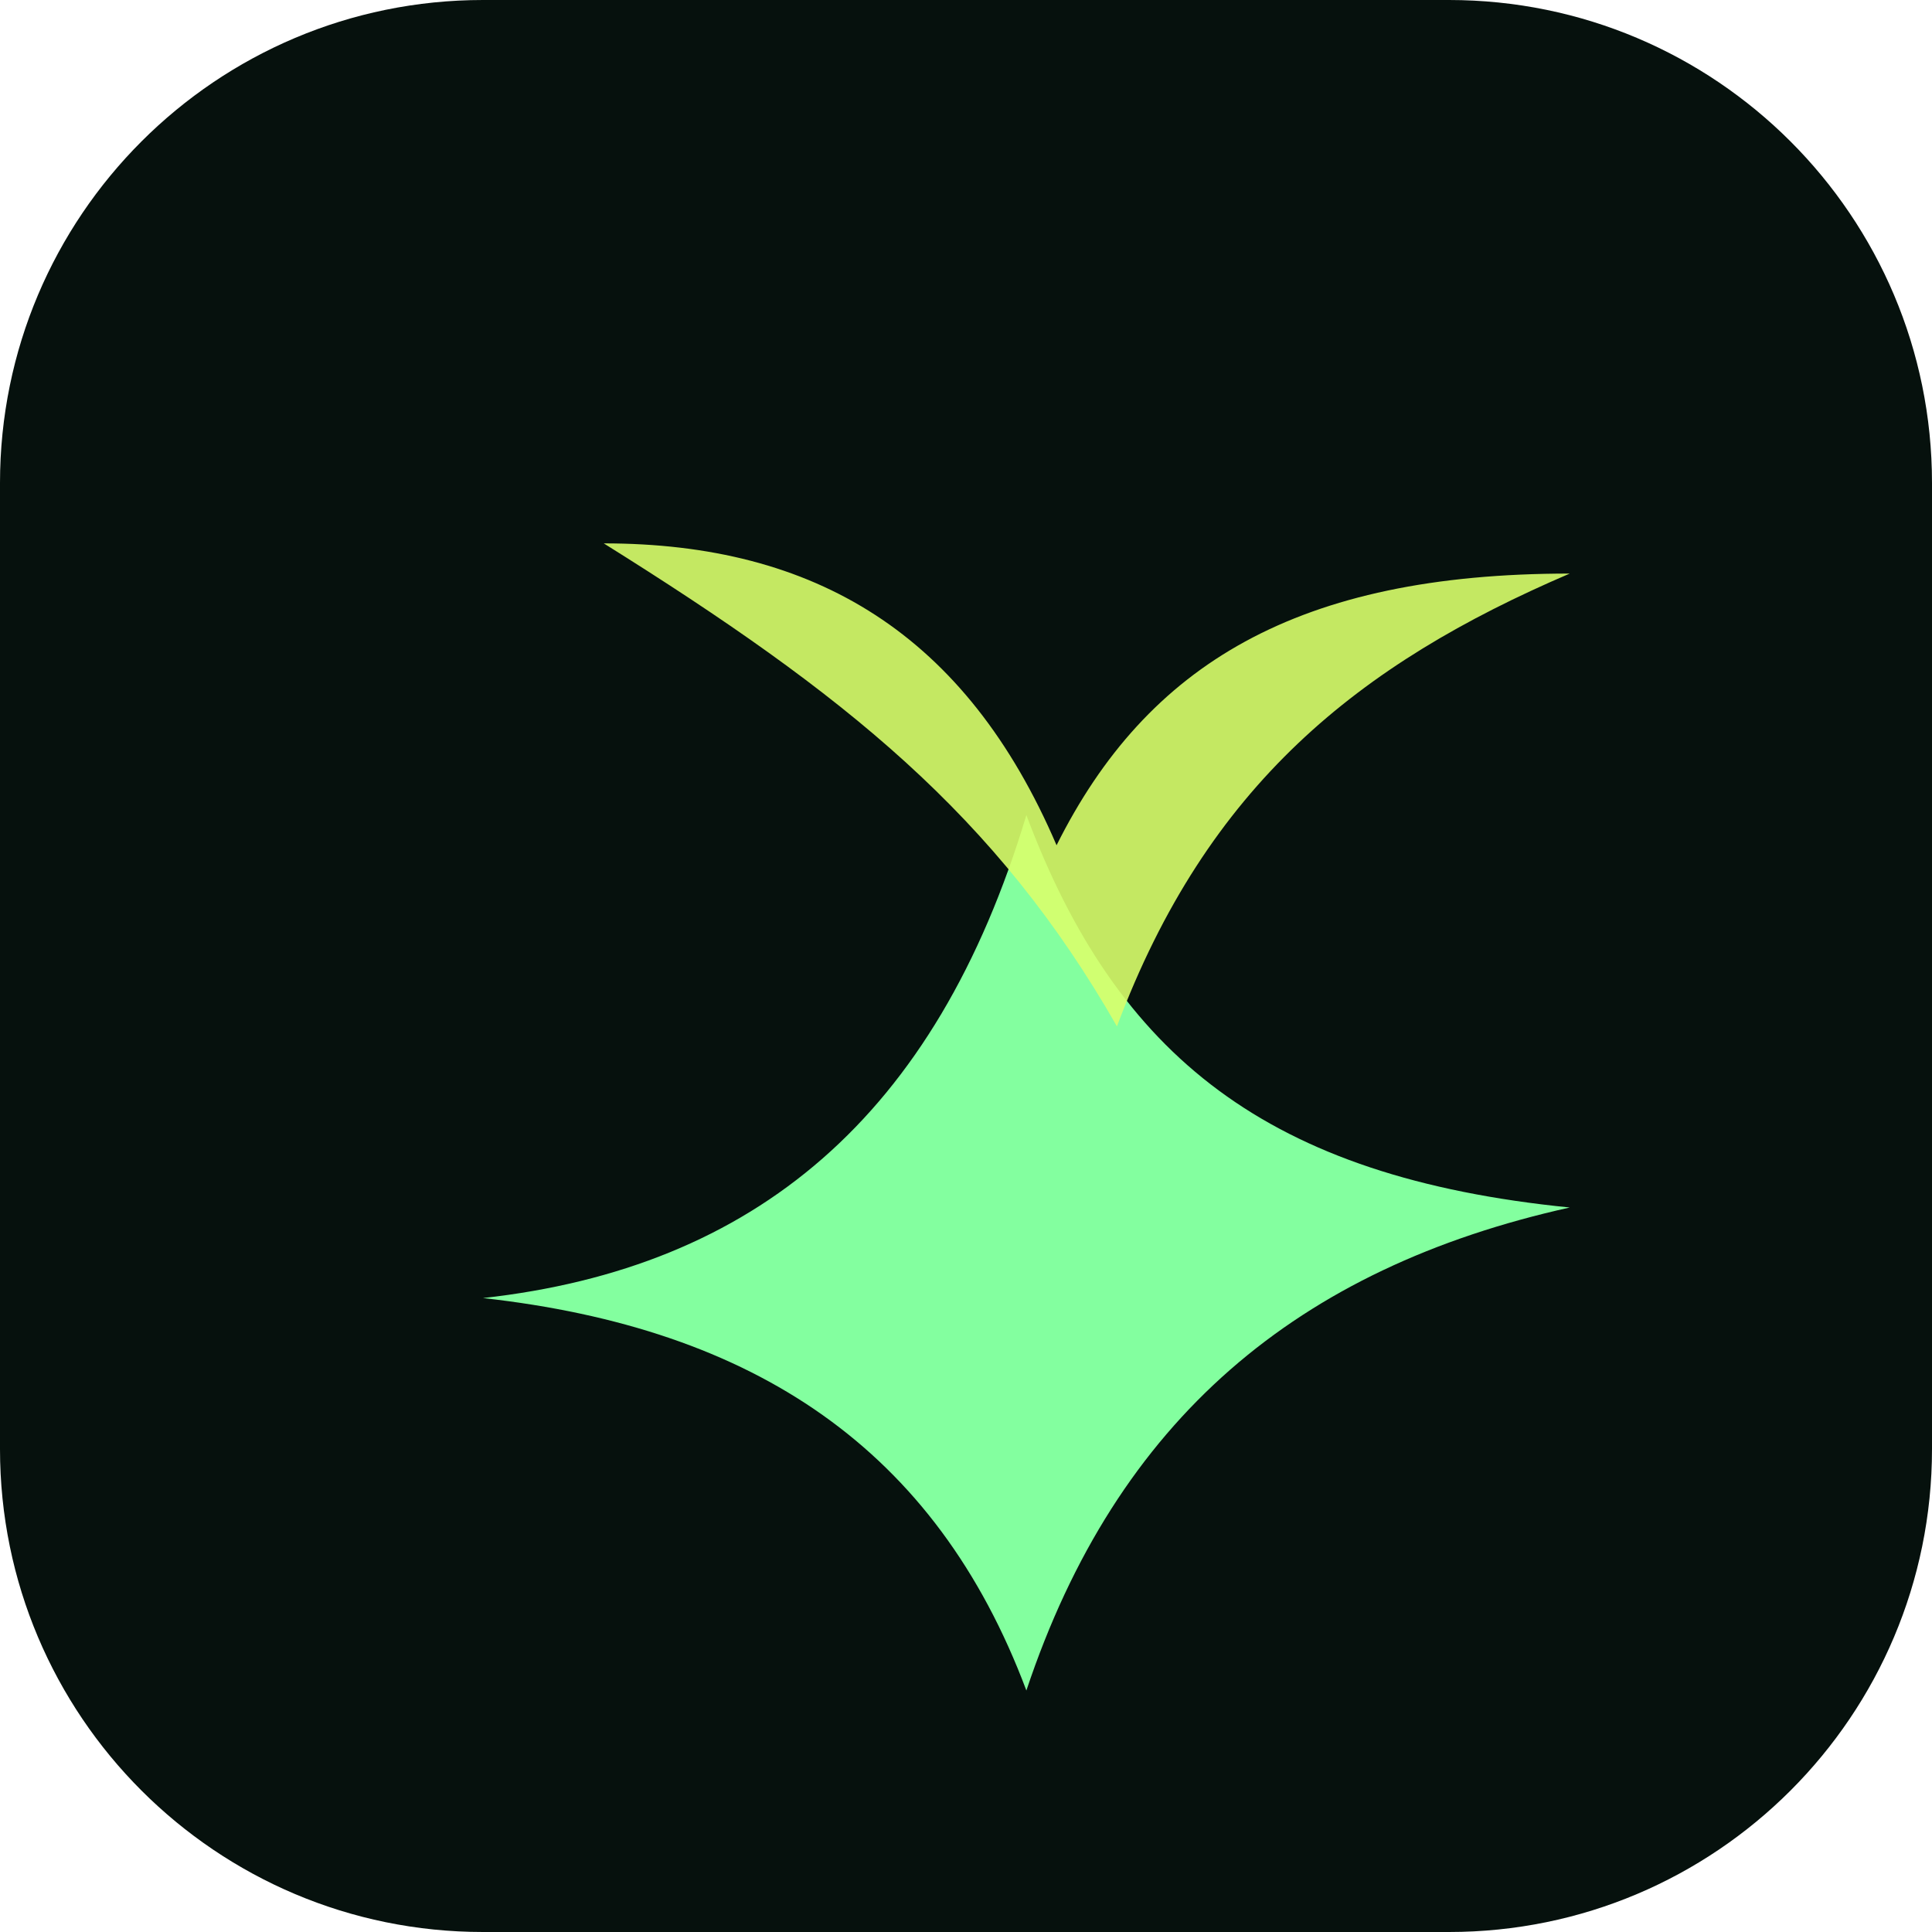
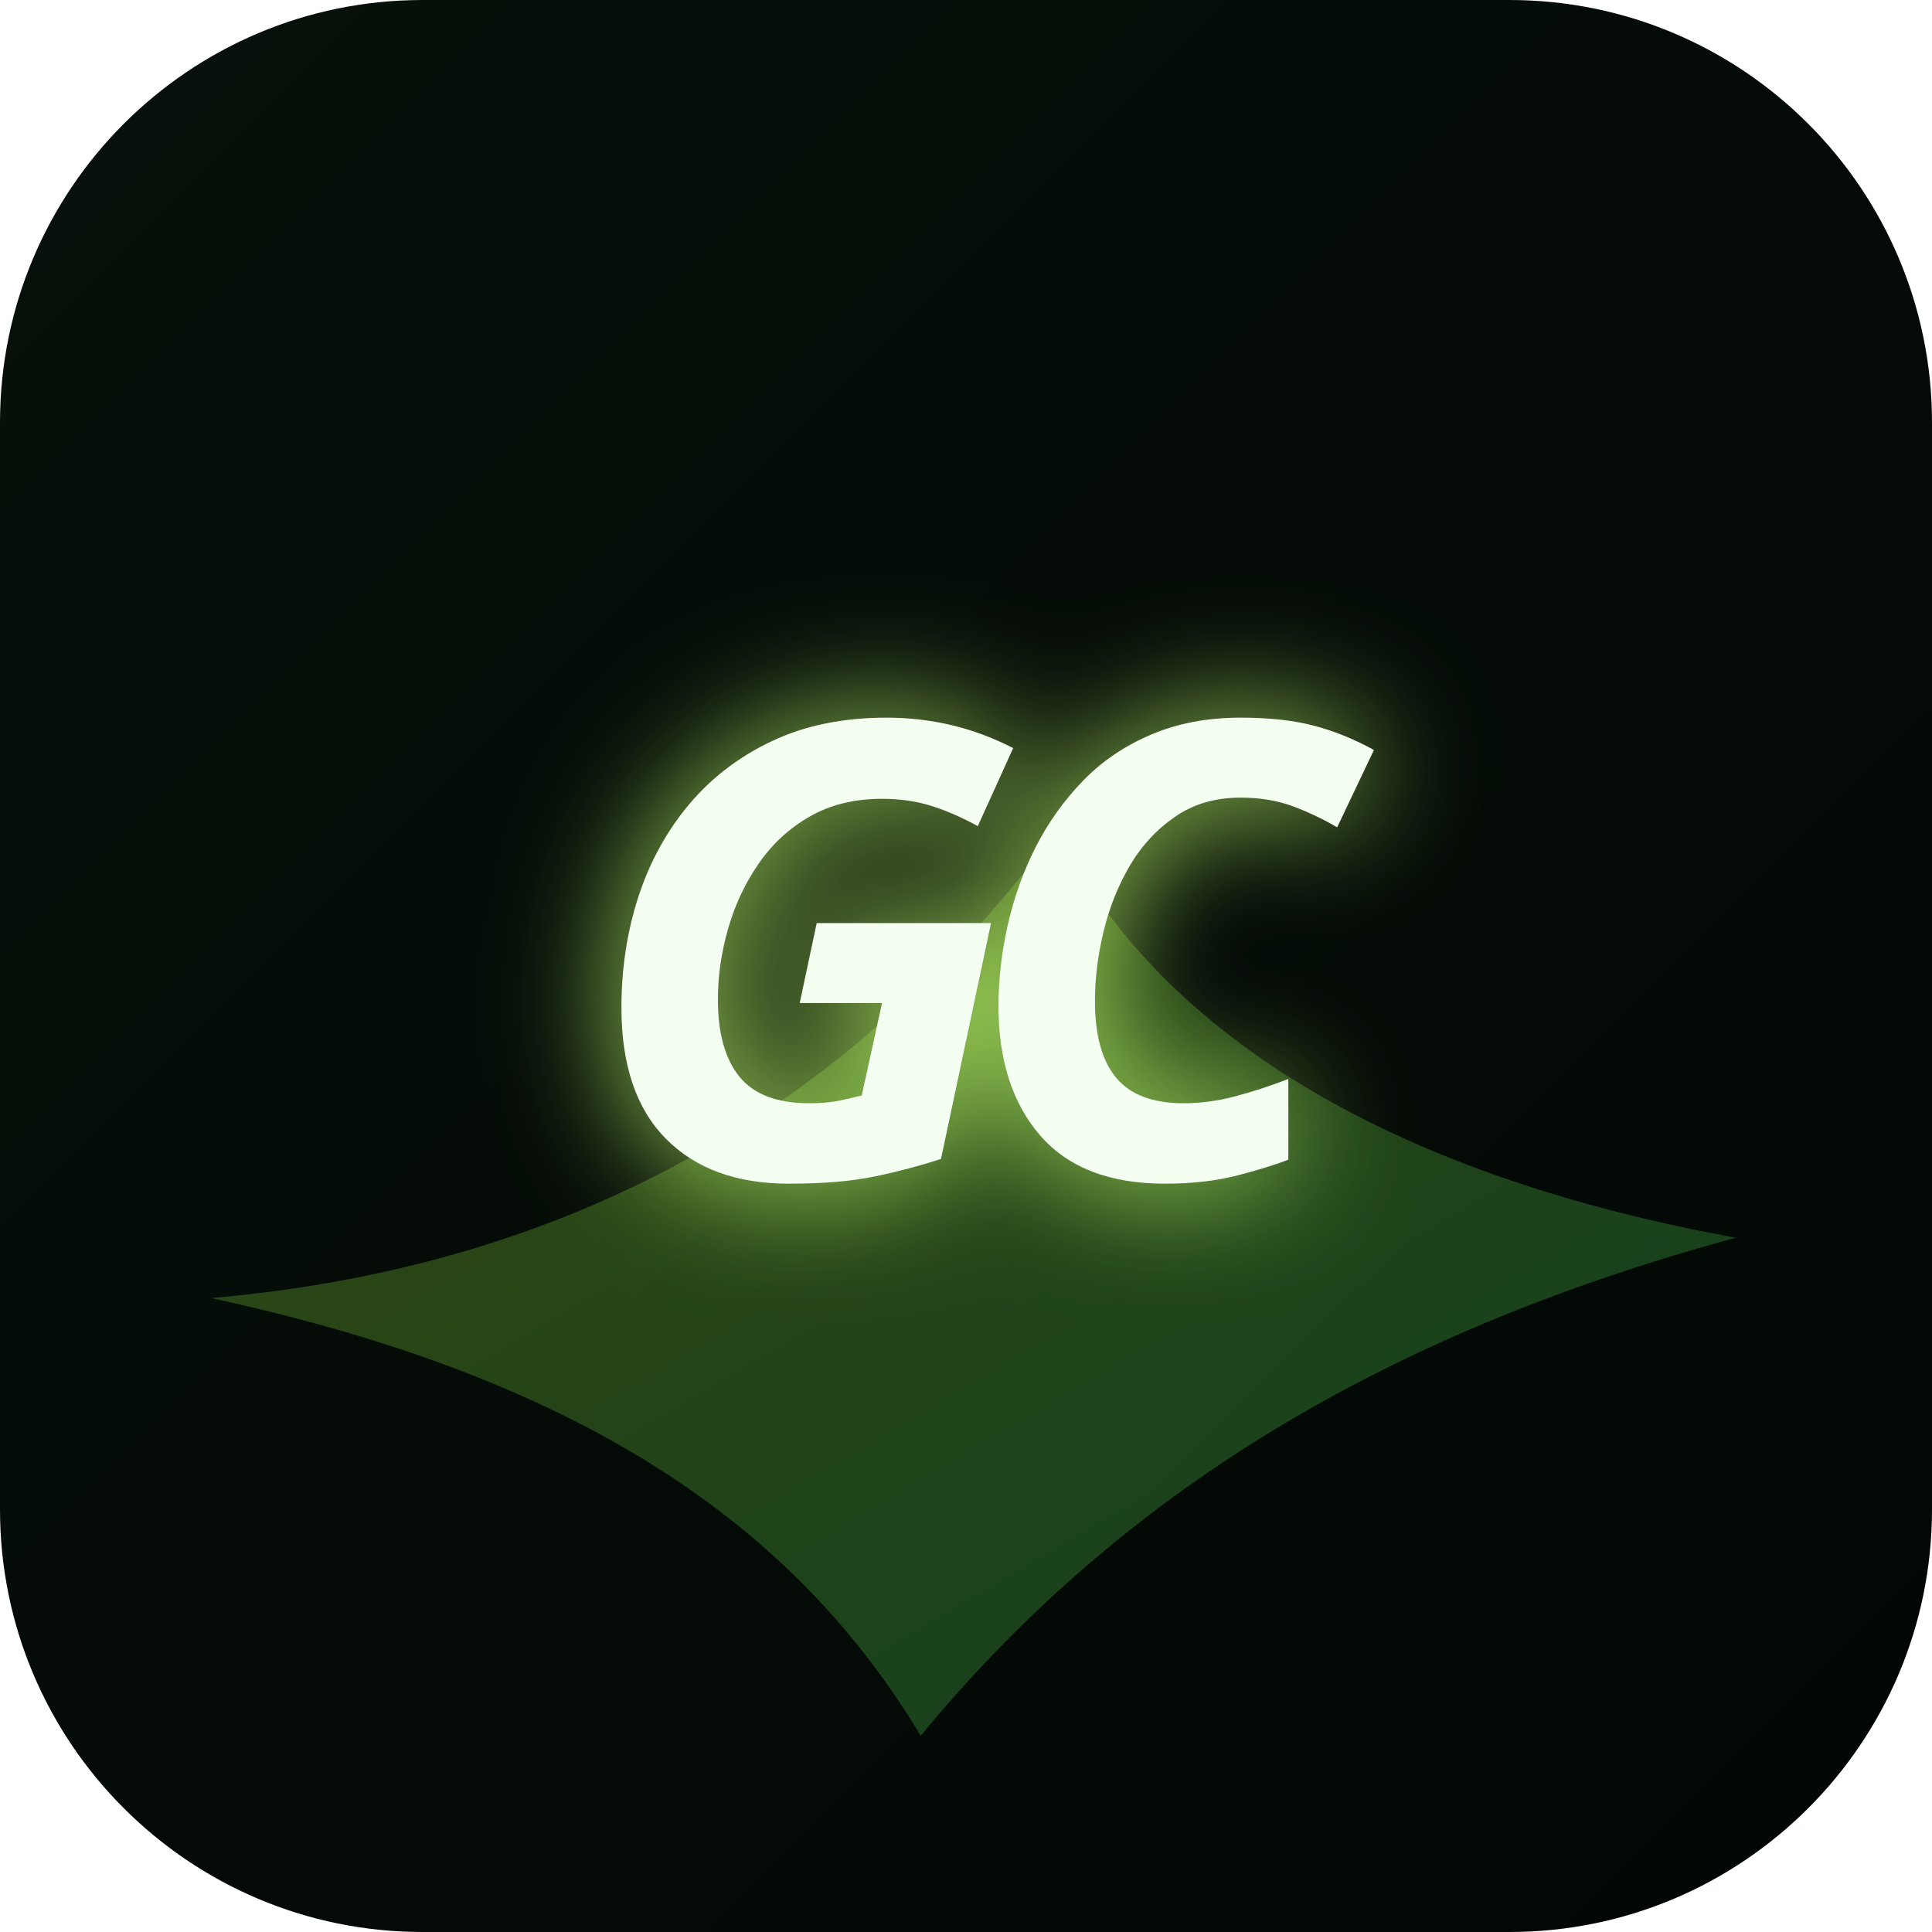
- <svg xmlns="http://www.w3.org/2000/svg" viewBox="0 0 64 64">
-   <rect width="64" height="64" rx="16" fill="#06110d" />
-   <path d="M16 43c9-1 15-6 18-16 3 8 8 12 18 13-9 2-15 7-18 16-3-8-9-12-18-13Z" fill="#83ff9f" />
-   <path d="M20 18c7 0 12 3 15 10 3-6 8-9 17-9-7 3-12 7-15 15-4-7-9-11-17-16Z" fill="#d8ff6b" opacity=".9" />
+ <svg xmlns="http://www.w3.org/2000/svg" viewBox="0 0 128 128">
+   <defs>
+     <linearGradient id="bg" x1="0" y1="0" x2="1" y2="1">
+       <stop offset="0" stop-color="#07110a" />
+       <stop offset="1" stop-color="#020604" />
+     </linearGradient>
+     <linearGradient id="green" x1="0" y1="0" x2="1" y2="1">
+       <stop offset="0" stop-color="#c8ff35" />
+       <stop offset="1" stop-color="#37f06c" />
+     </linearGradient>
+     <filter id="glow" x="-40%" y="-40%" width="180%" height="180%">
+       <feGaussianBlur stdDeviation="4" result="blur" />
+       <feColorMatrix in="blur" type="matrix" values="0 0 0 0 0.55 0 0 0 0 1 0 0 0 0 0.15 0 0 0 .85 0" />
+       <feMerge>
+         <feMergeNode />
+         <feMergeNode in="SourceGraphic" />
+       </feMerge>
+     </filter>
+   </defs>
+   <rect width="128" height="128" rx="28" fill="url(#bg)" />
+   <path d="M14 86c23-2 42-12 56-31 7 14 23 23 45 27-22 6-40 16-54 33-9-15-24-24-47-29Z" fill="url(#green)" opacity=".24" />
+   <path d="M21 31h86" stroke="url(#green)" stroke-width="5" stroke-linecap="round" opacity=".75" filter="url(#glow)" />
+   <text x="64" y="78" text-anchor="middle" font-family="Arial Black, Impact, system-ui, sans-serif" font-size="42" font-weight="900" font-style="italic" fill="#f4fff1" letter-spacing="-4" filter="url(#glow)">GC</text>
+   <path d="M32 91h64" stroke="url(#green)" stroke-width="6" stroke-linecap="round" filter="url(#glow)" />
</svg>
